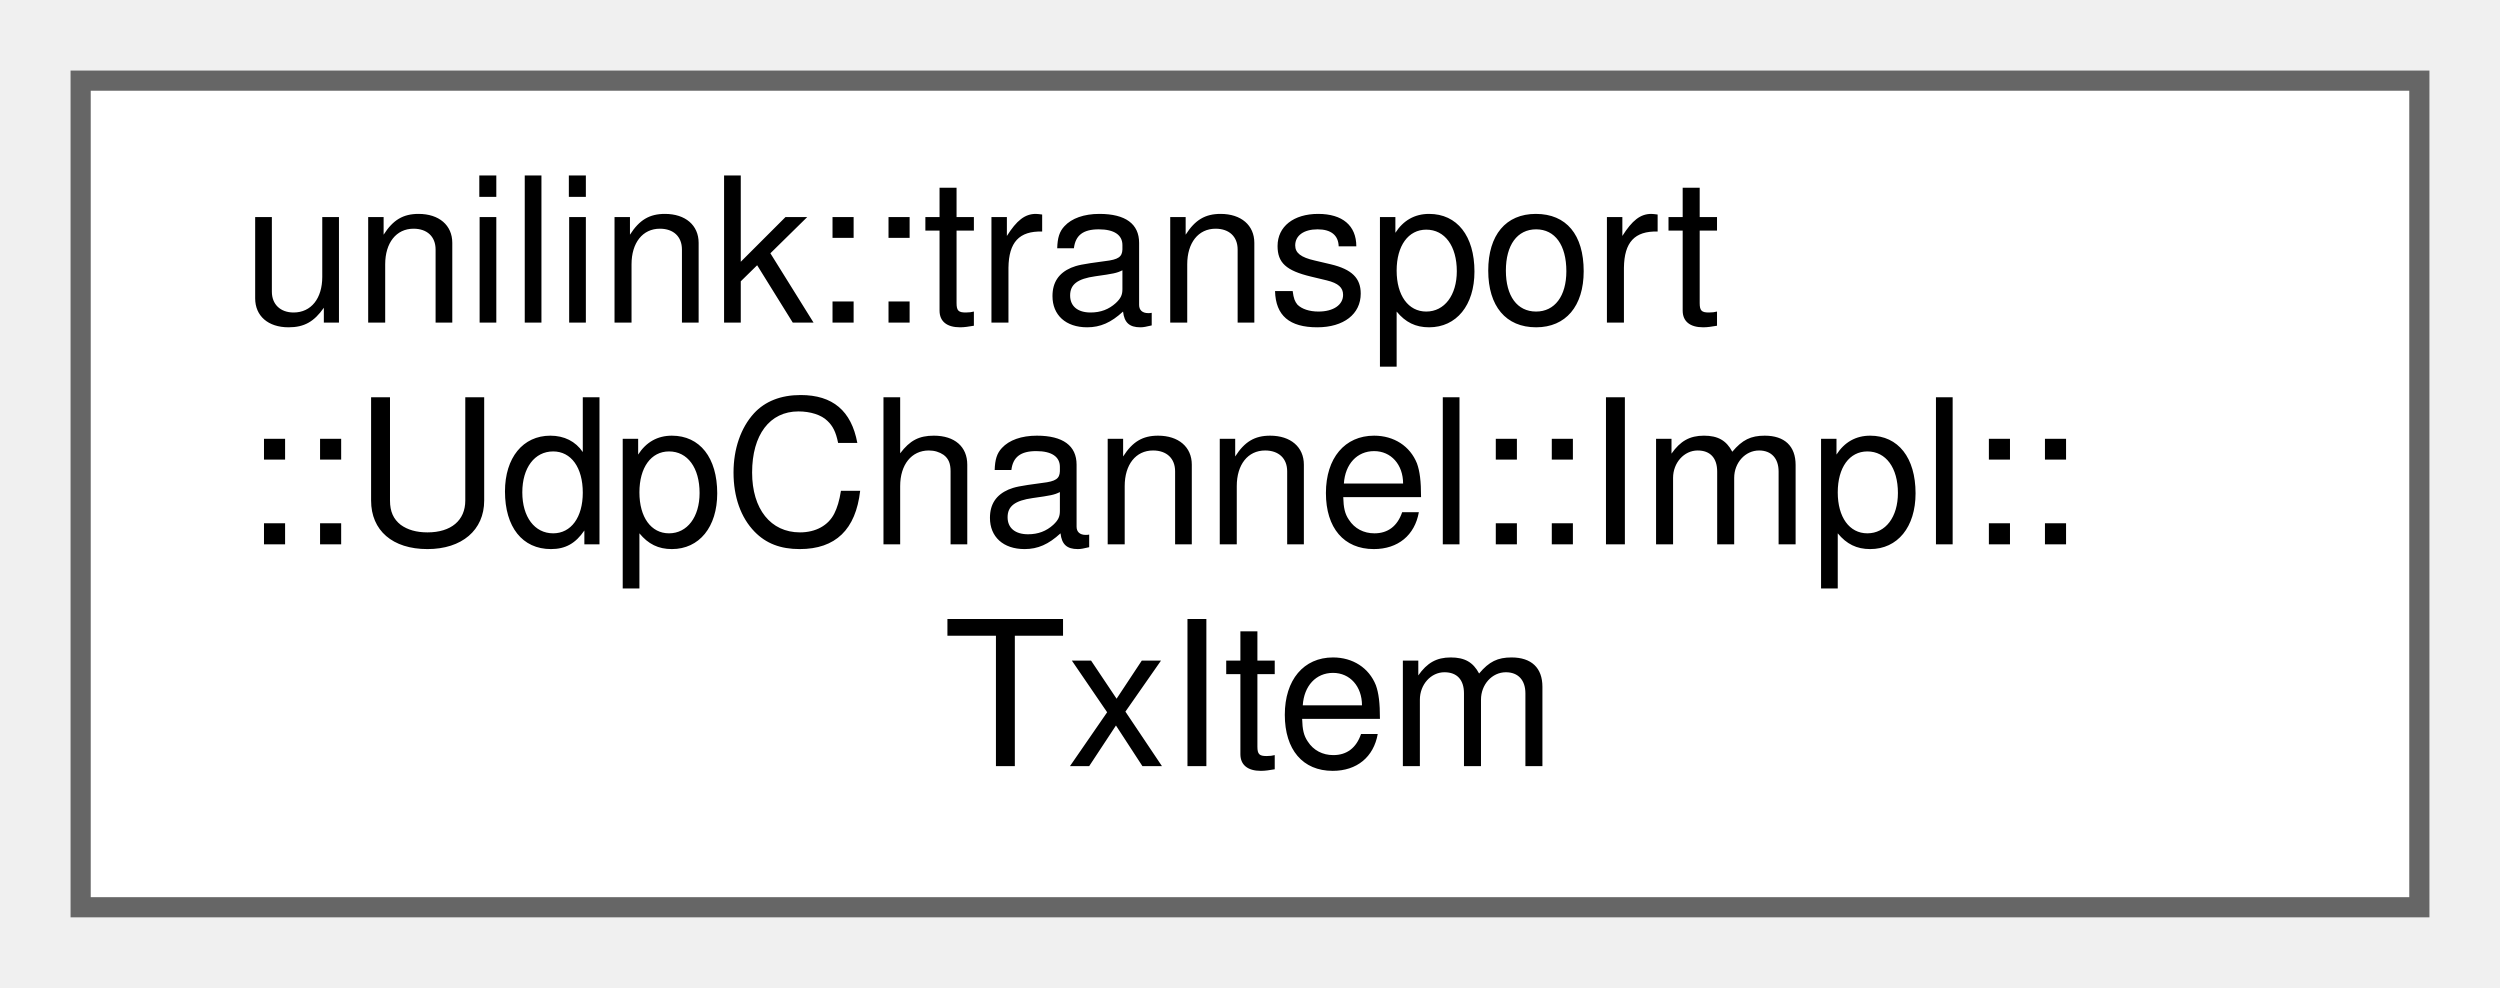
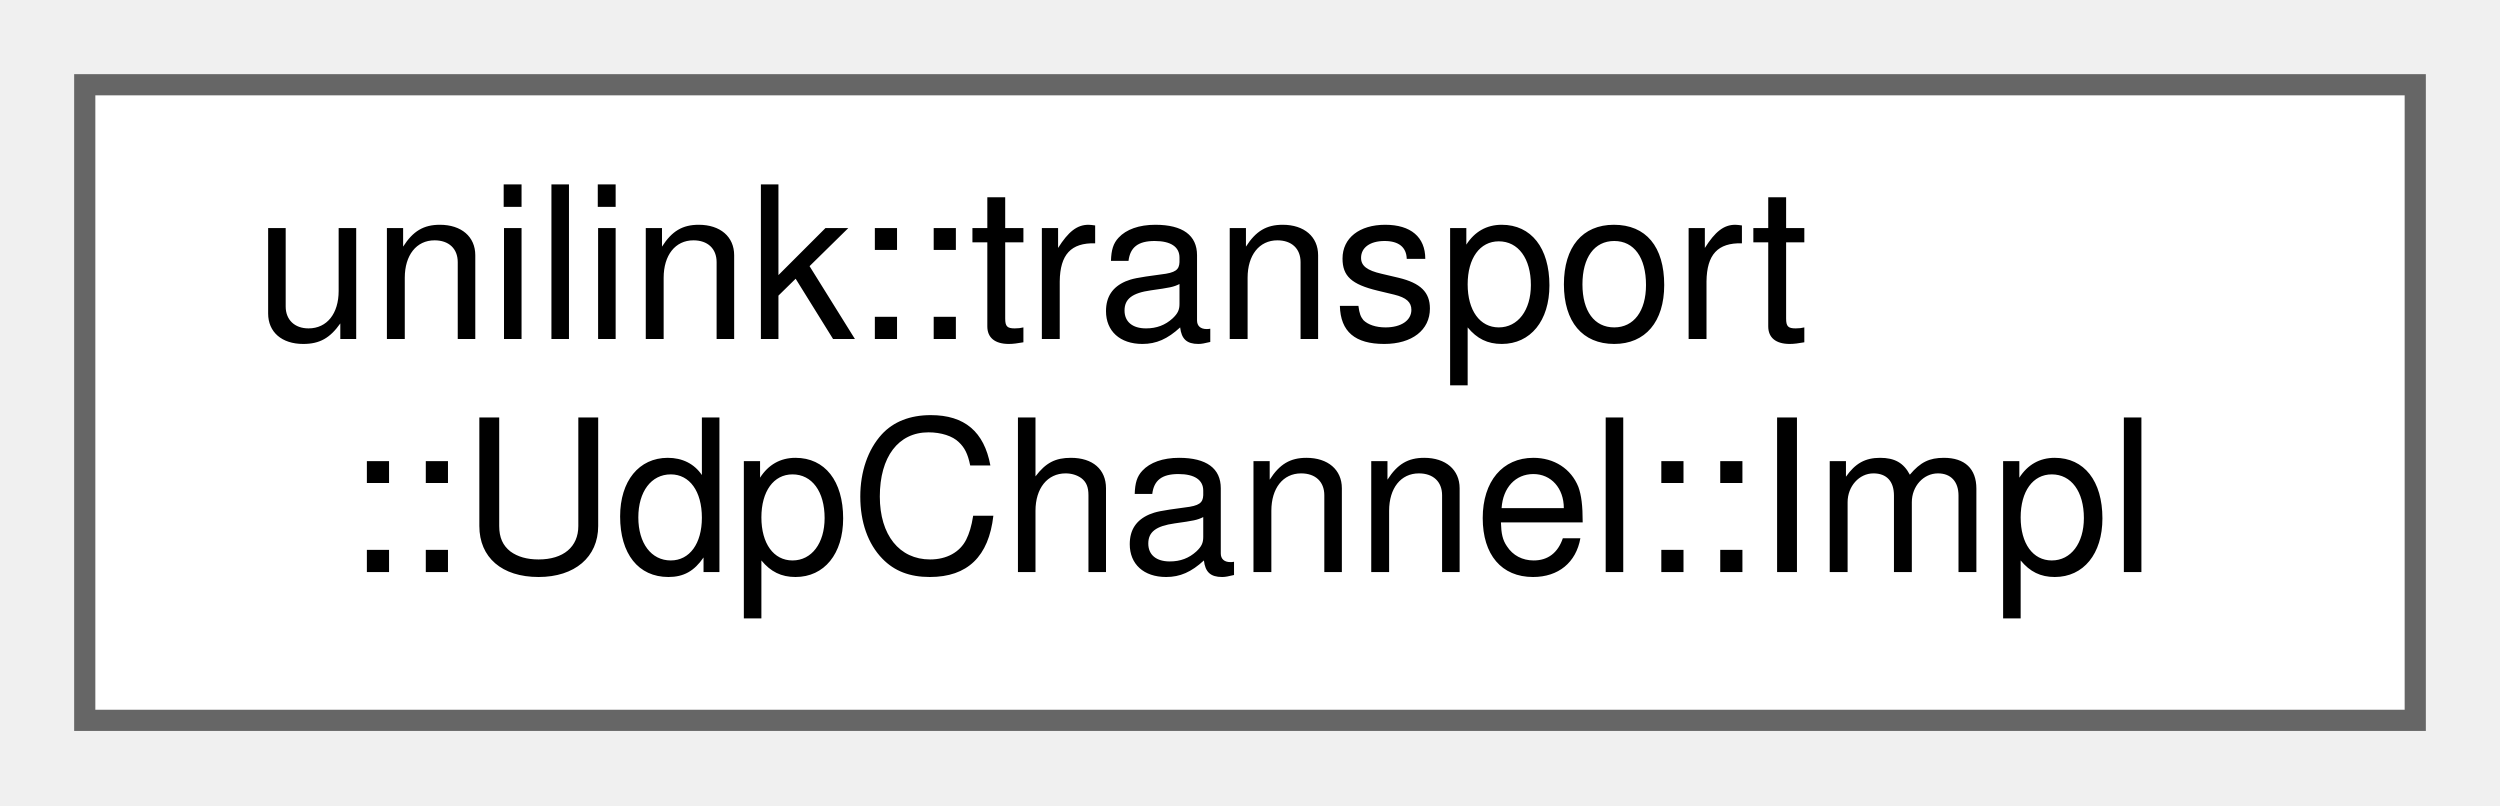
- <svg xmlns="http://www.w3.org/2000/svg" xmlns:xlink="http://www.w3.org/1999/xlink" width="124pt" height="49pt" viewBox="0.00 0.00 124.00 49.00">
-   <g id="graph0" class="graph" transform="scale(1 1) rotate(0) translate(4 45)">
+ <svg xmlns="http://www.w3.org/2000/svg" xmlns:xlink="http://www.w3.org/1999/xlink" width="118pt" height="38pt" viewBox="0.00 0.00 118.00 38.00">
+   <g id="graph0" class="graph" transform="scale(1 1) rotate(0) translate(4 34)">
    <g id="Node000000" class="node">
      <g id="a_Node000000">
-         <a xlink:href="structunilink_1_1transport_1_1UdpChannel_1_1Impl_1_1TxItem.html" target="_top" xlink:title=" ">
-           <polygon fill="white" stroke="#666666" points="116,-41 0,-41 0,0 116,0 116,-41" />
-           <text text-anchor="start" x="8" y="-29" font-family="Helvetica,sans-Serif" font-size="10.00">unilink::transport</text>
-           <text text-anchor="start" x="8" y="-18" font-family="Helvetica,sans-Serif" font-size="10.00">::UdpChannel::Impl::</text>
-           <text text-anchor="middle" x="58" y="-7" font-family="Helvetica,sans-Serif" font-size="10.00">TxItem</text>
+         <a xlink:href="structunilink_1_1transport_1_1UdpChannel_1_1Impl.html" target="_top" xlink:title=" ">
+           <polygon fill="white" stroke="#666666" points="110,-30 0,-30 0,0 110,0 110,-30" />
+           <text text-anchor="start" x="8" y="-18" font-family="Helvetica,sans-Serif" font-size="10.00">unilink::transport</text>
+           <text text-anchor="middle" x="55" y="-7" font-family="Helvetica,sans-Serif" font-size="10.00">::UdpChannel::Impl</text>
        </a>
      </g>
    </g>
  </g>
</svg>
